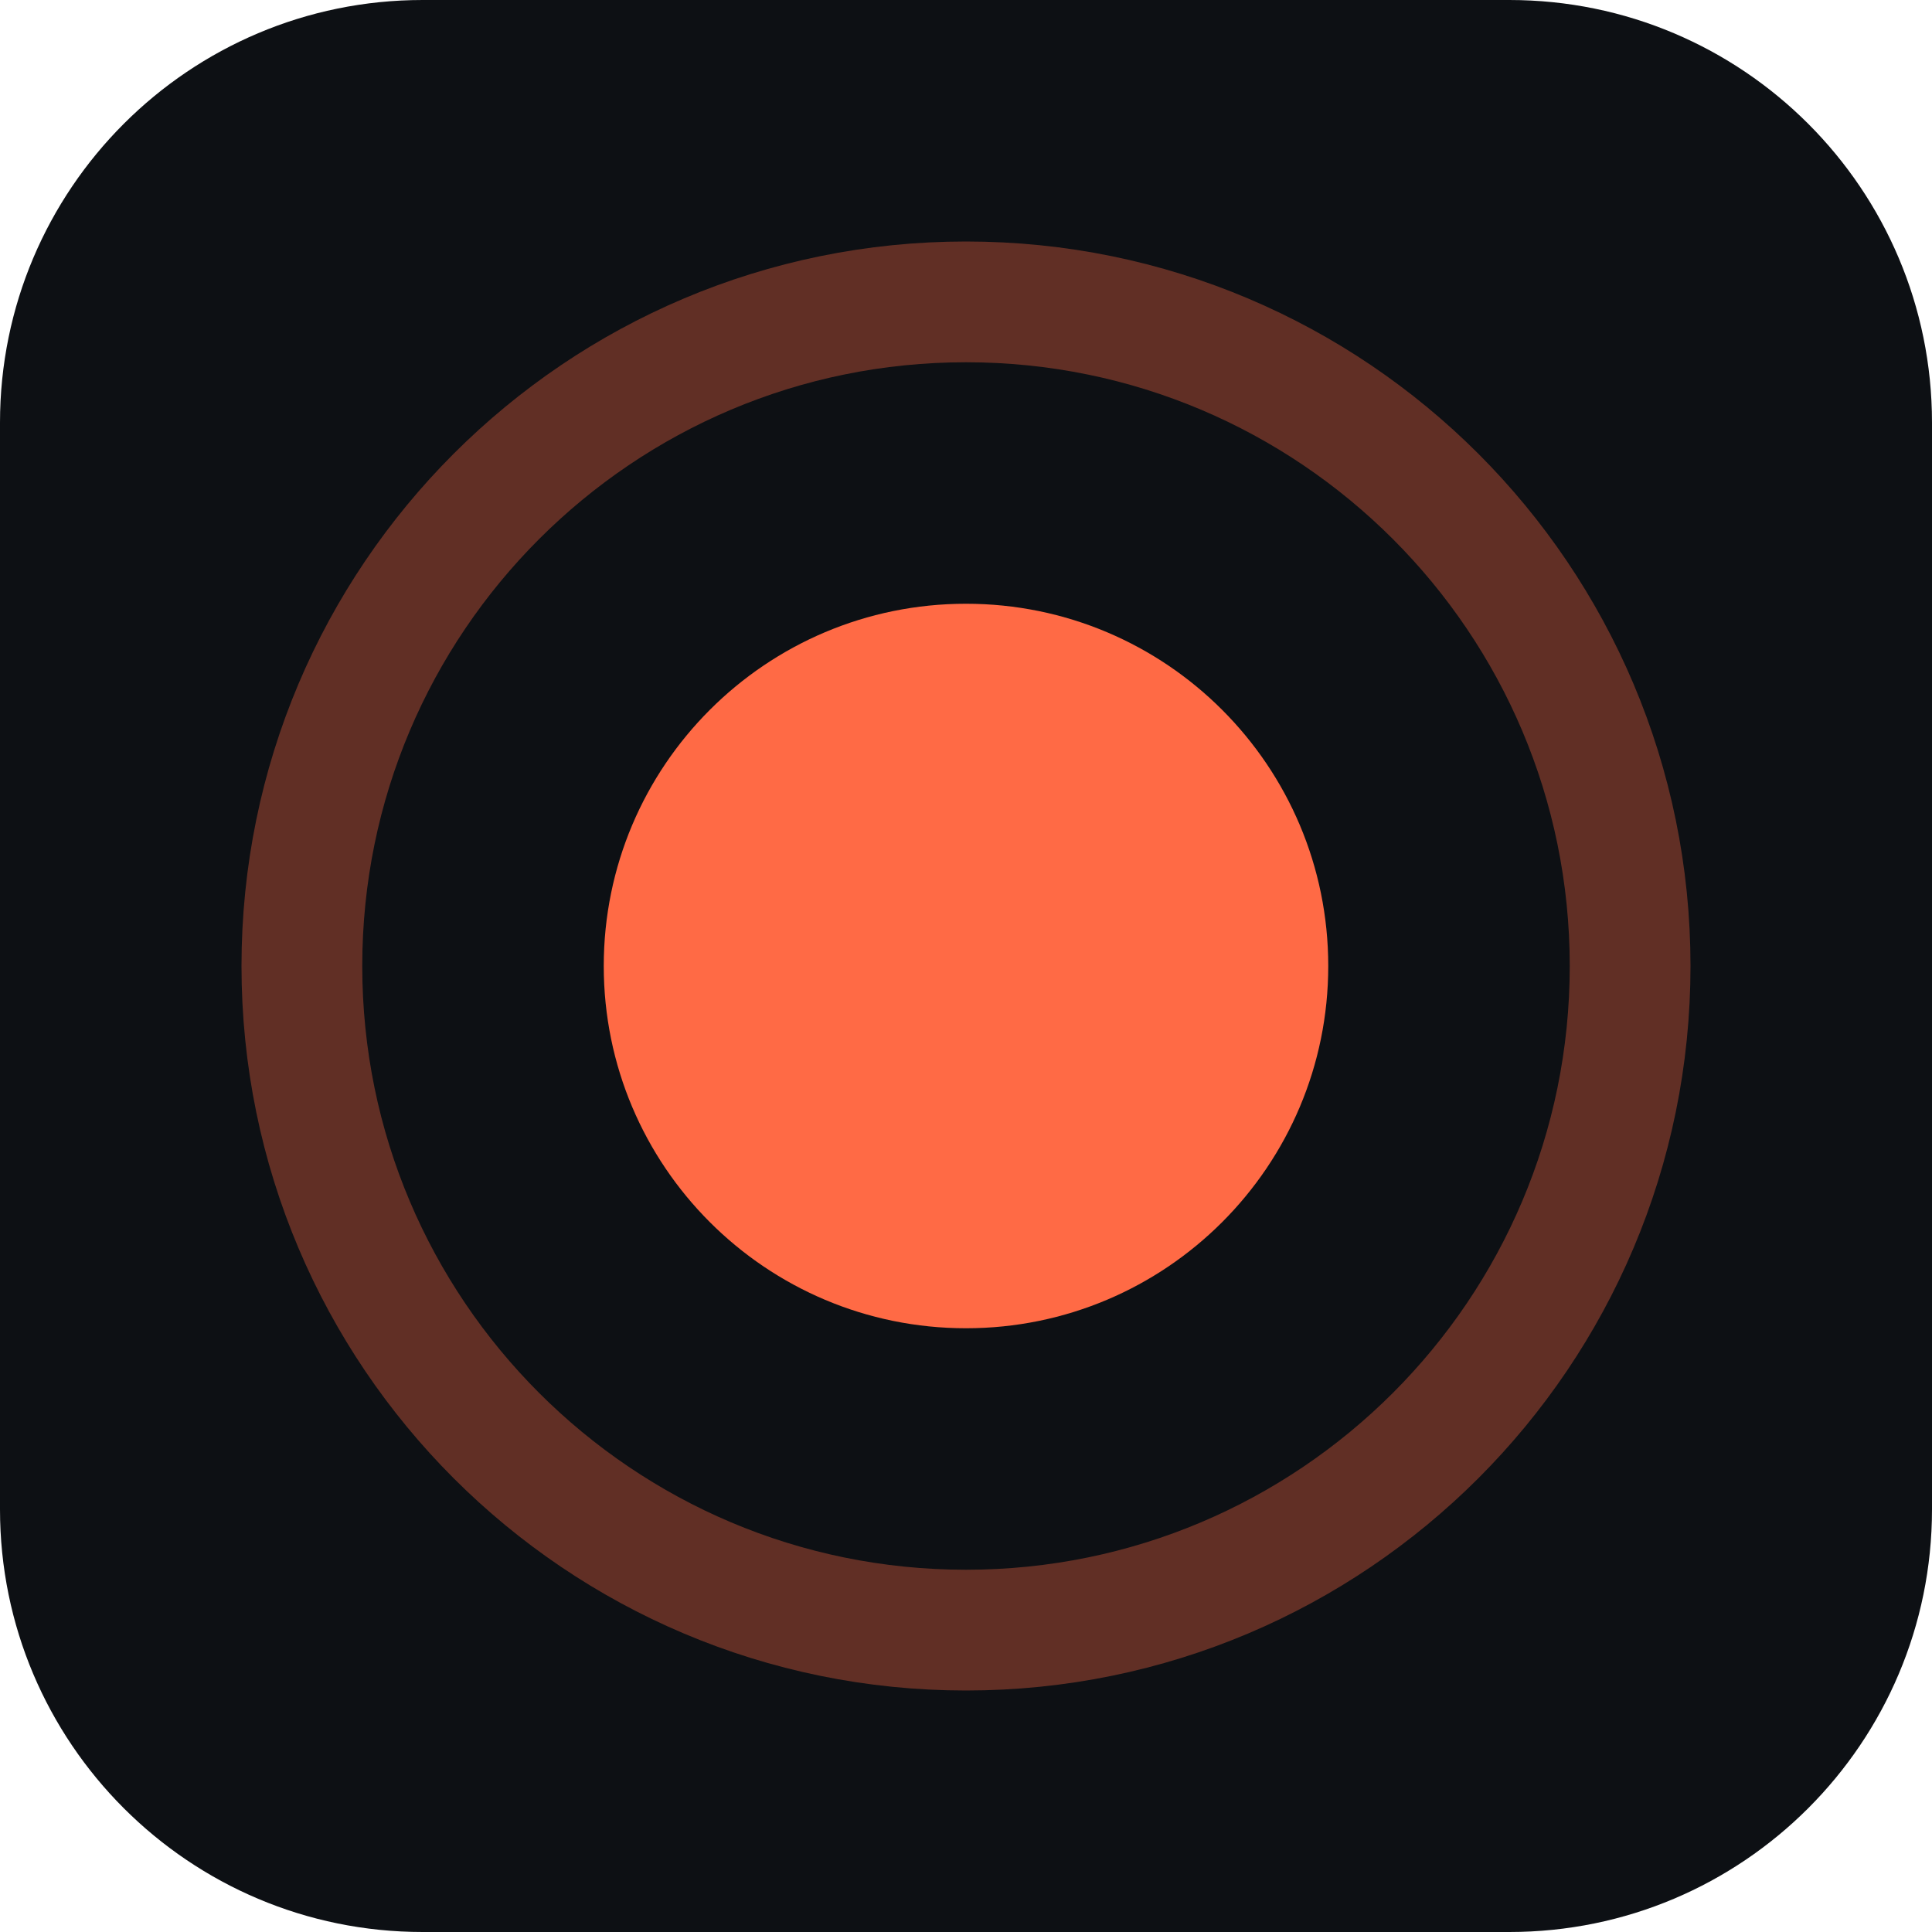
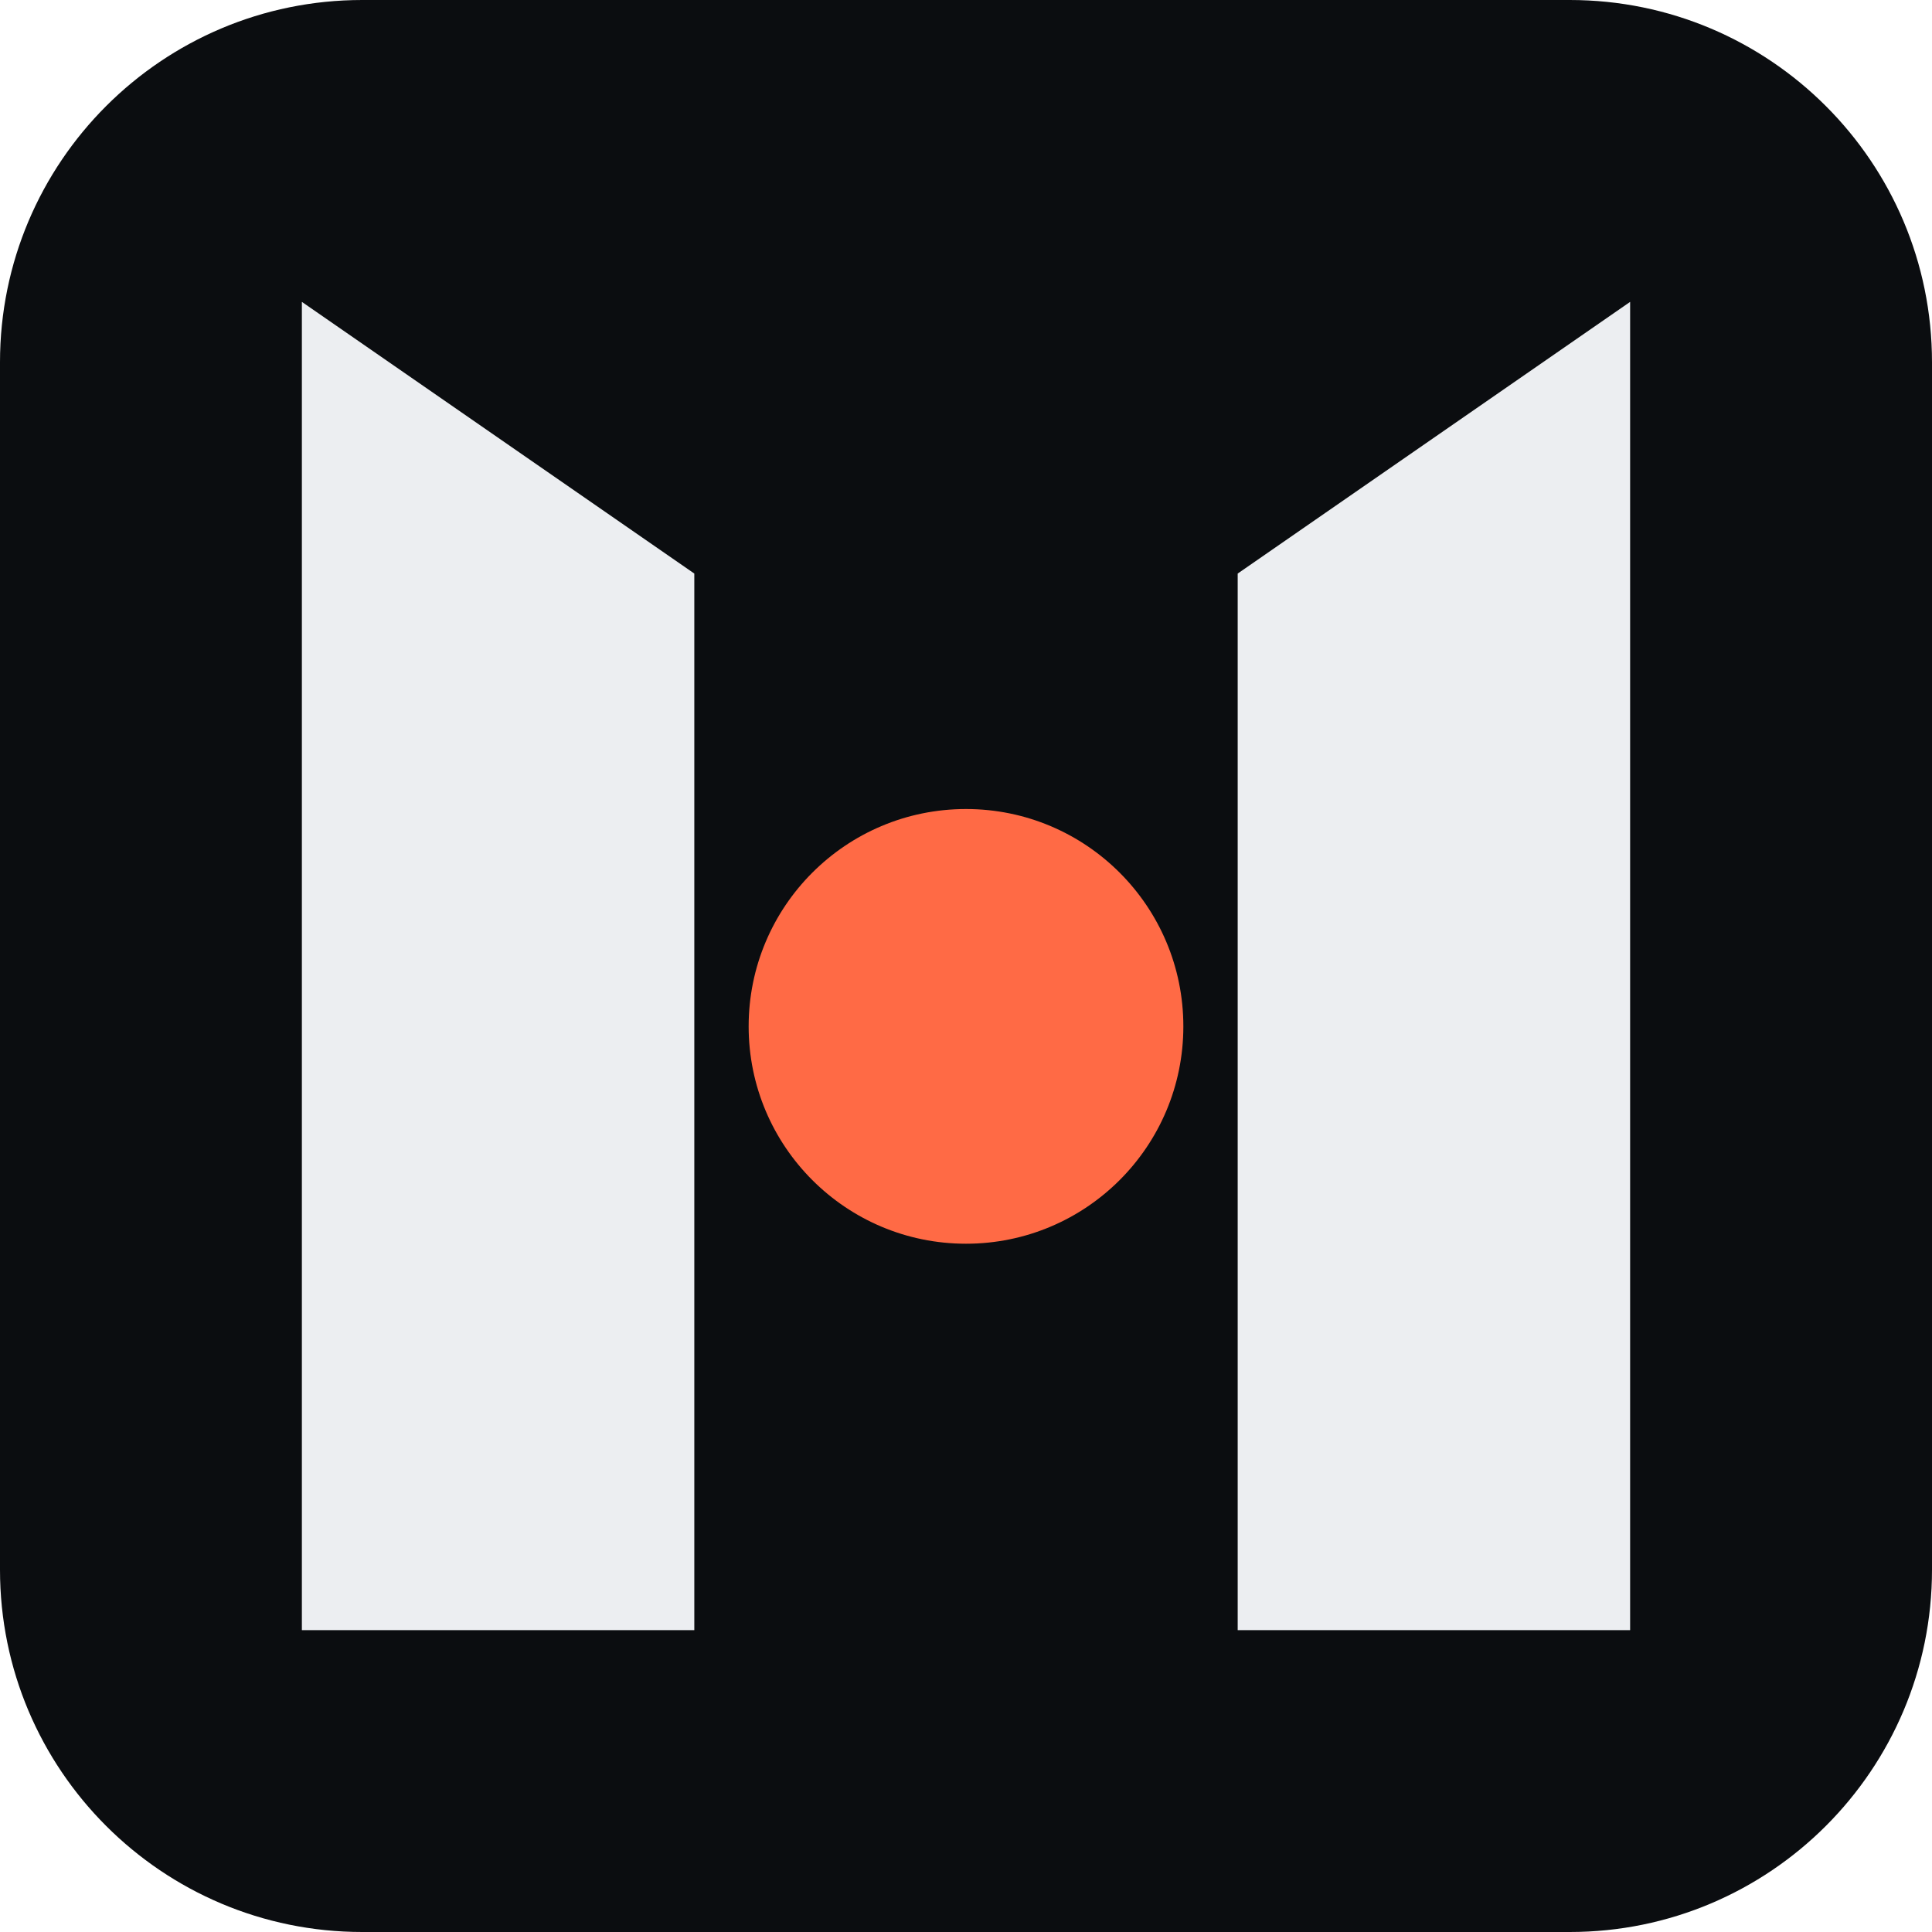
<svg xmlns="http://www.w3.org/2000/svg" viewBox="0 0 32 32">
-   <rect width="32" height="32" rx="7" fill="#0d1014" />
-   <circle cx="16" cy="16" r="6" fill="#ff6a45" />
-   <circle cx="16" cy="16" r="11" fill="none" stroke="#ff6a45" stroke-opacity=".35" stroke-width="2" />
+   <rect width="32" height="32" rx="6" fill="#0b0d10" />
+   <path d="M5 5l6.5 4.5V27H5zM27 5l-6.5 4.5V27H27z" fill="#eceef1" />
+   <circle cx="16" cy="17" r="3.6" fill="#ff6a45" />
</svg>
